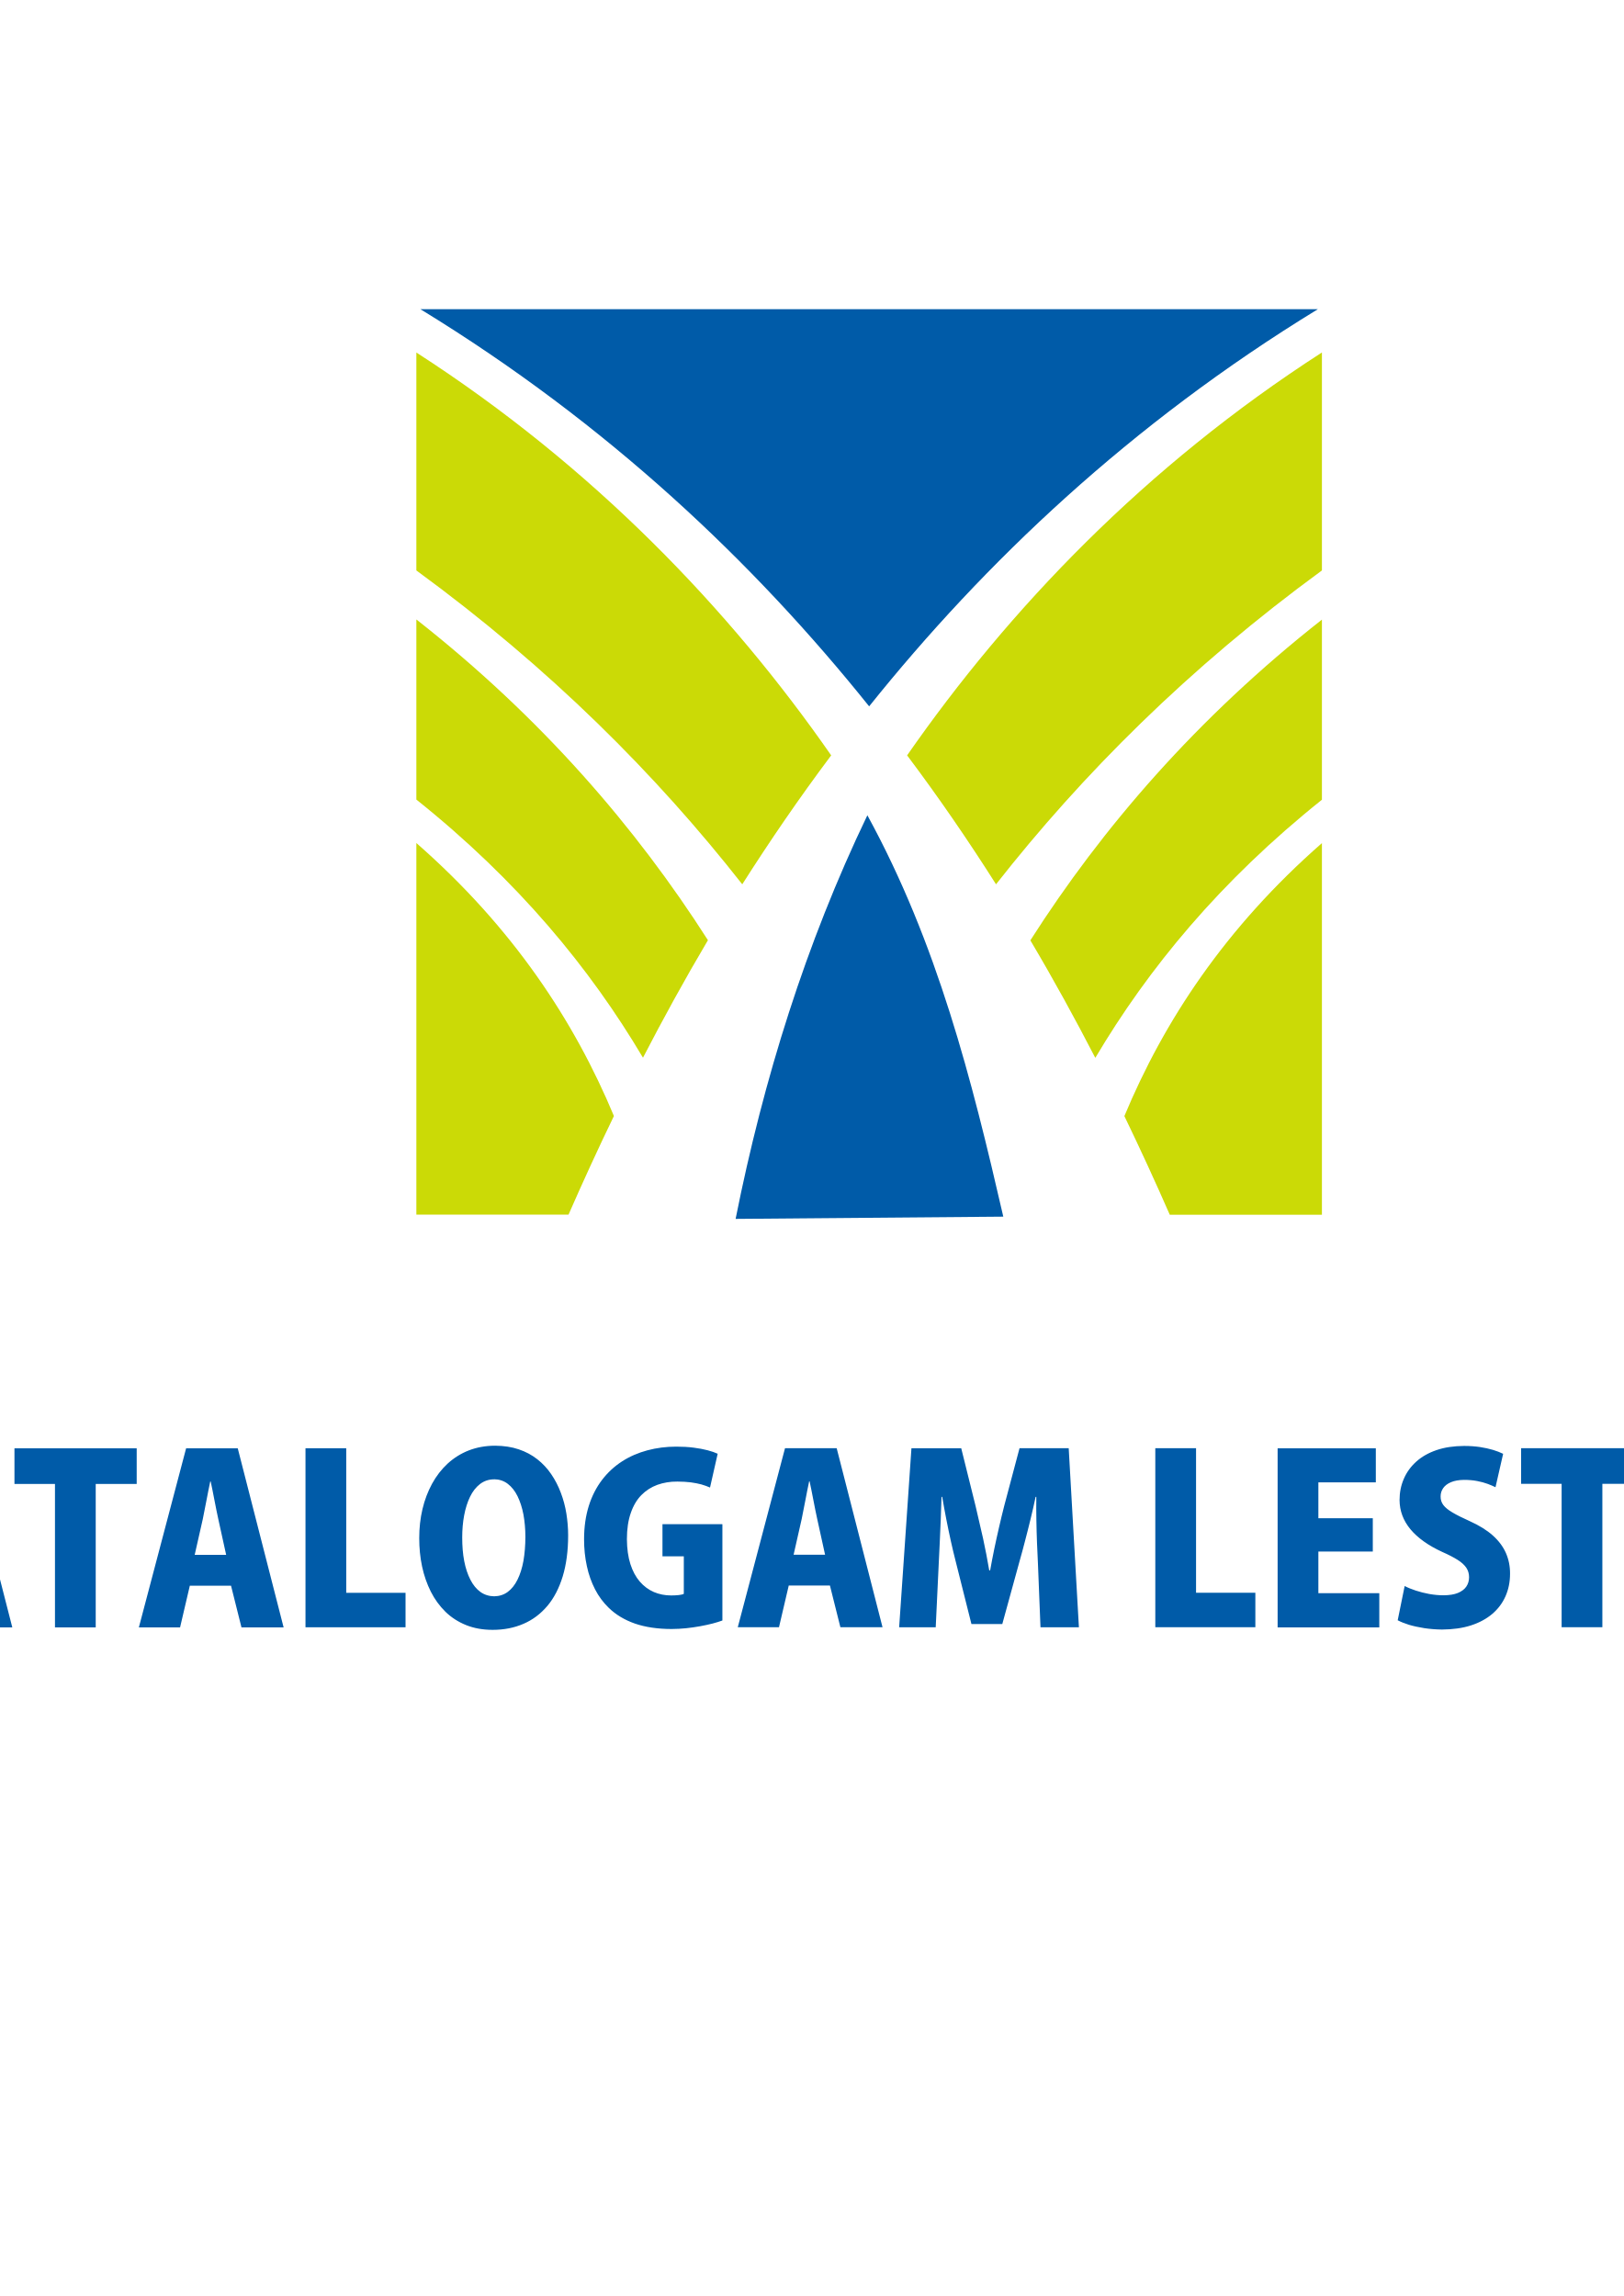
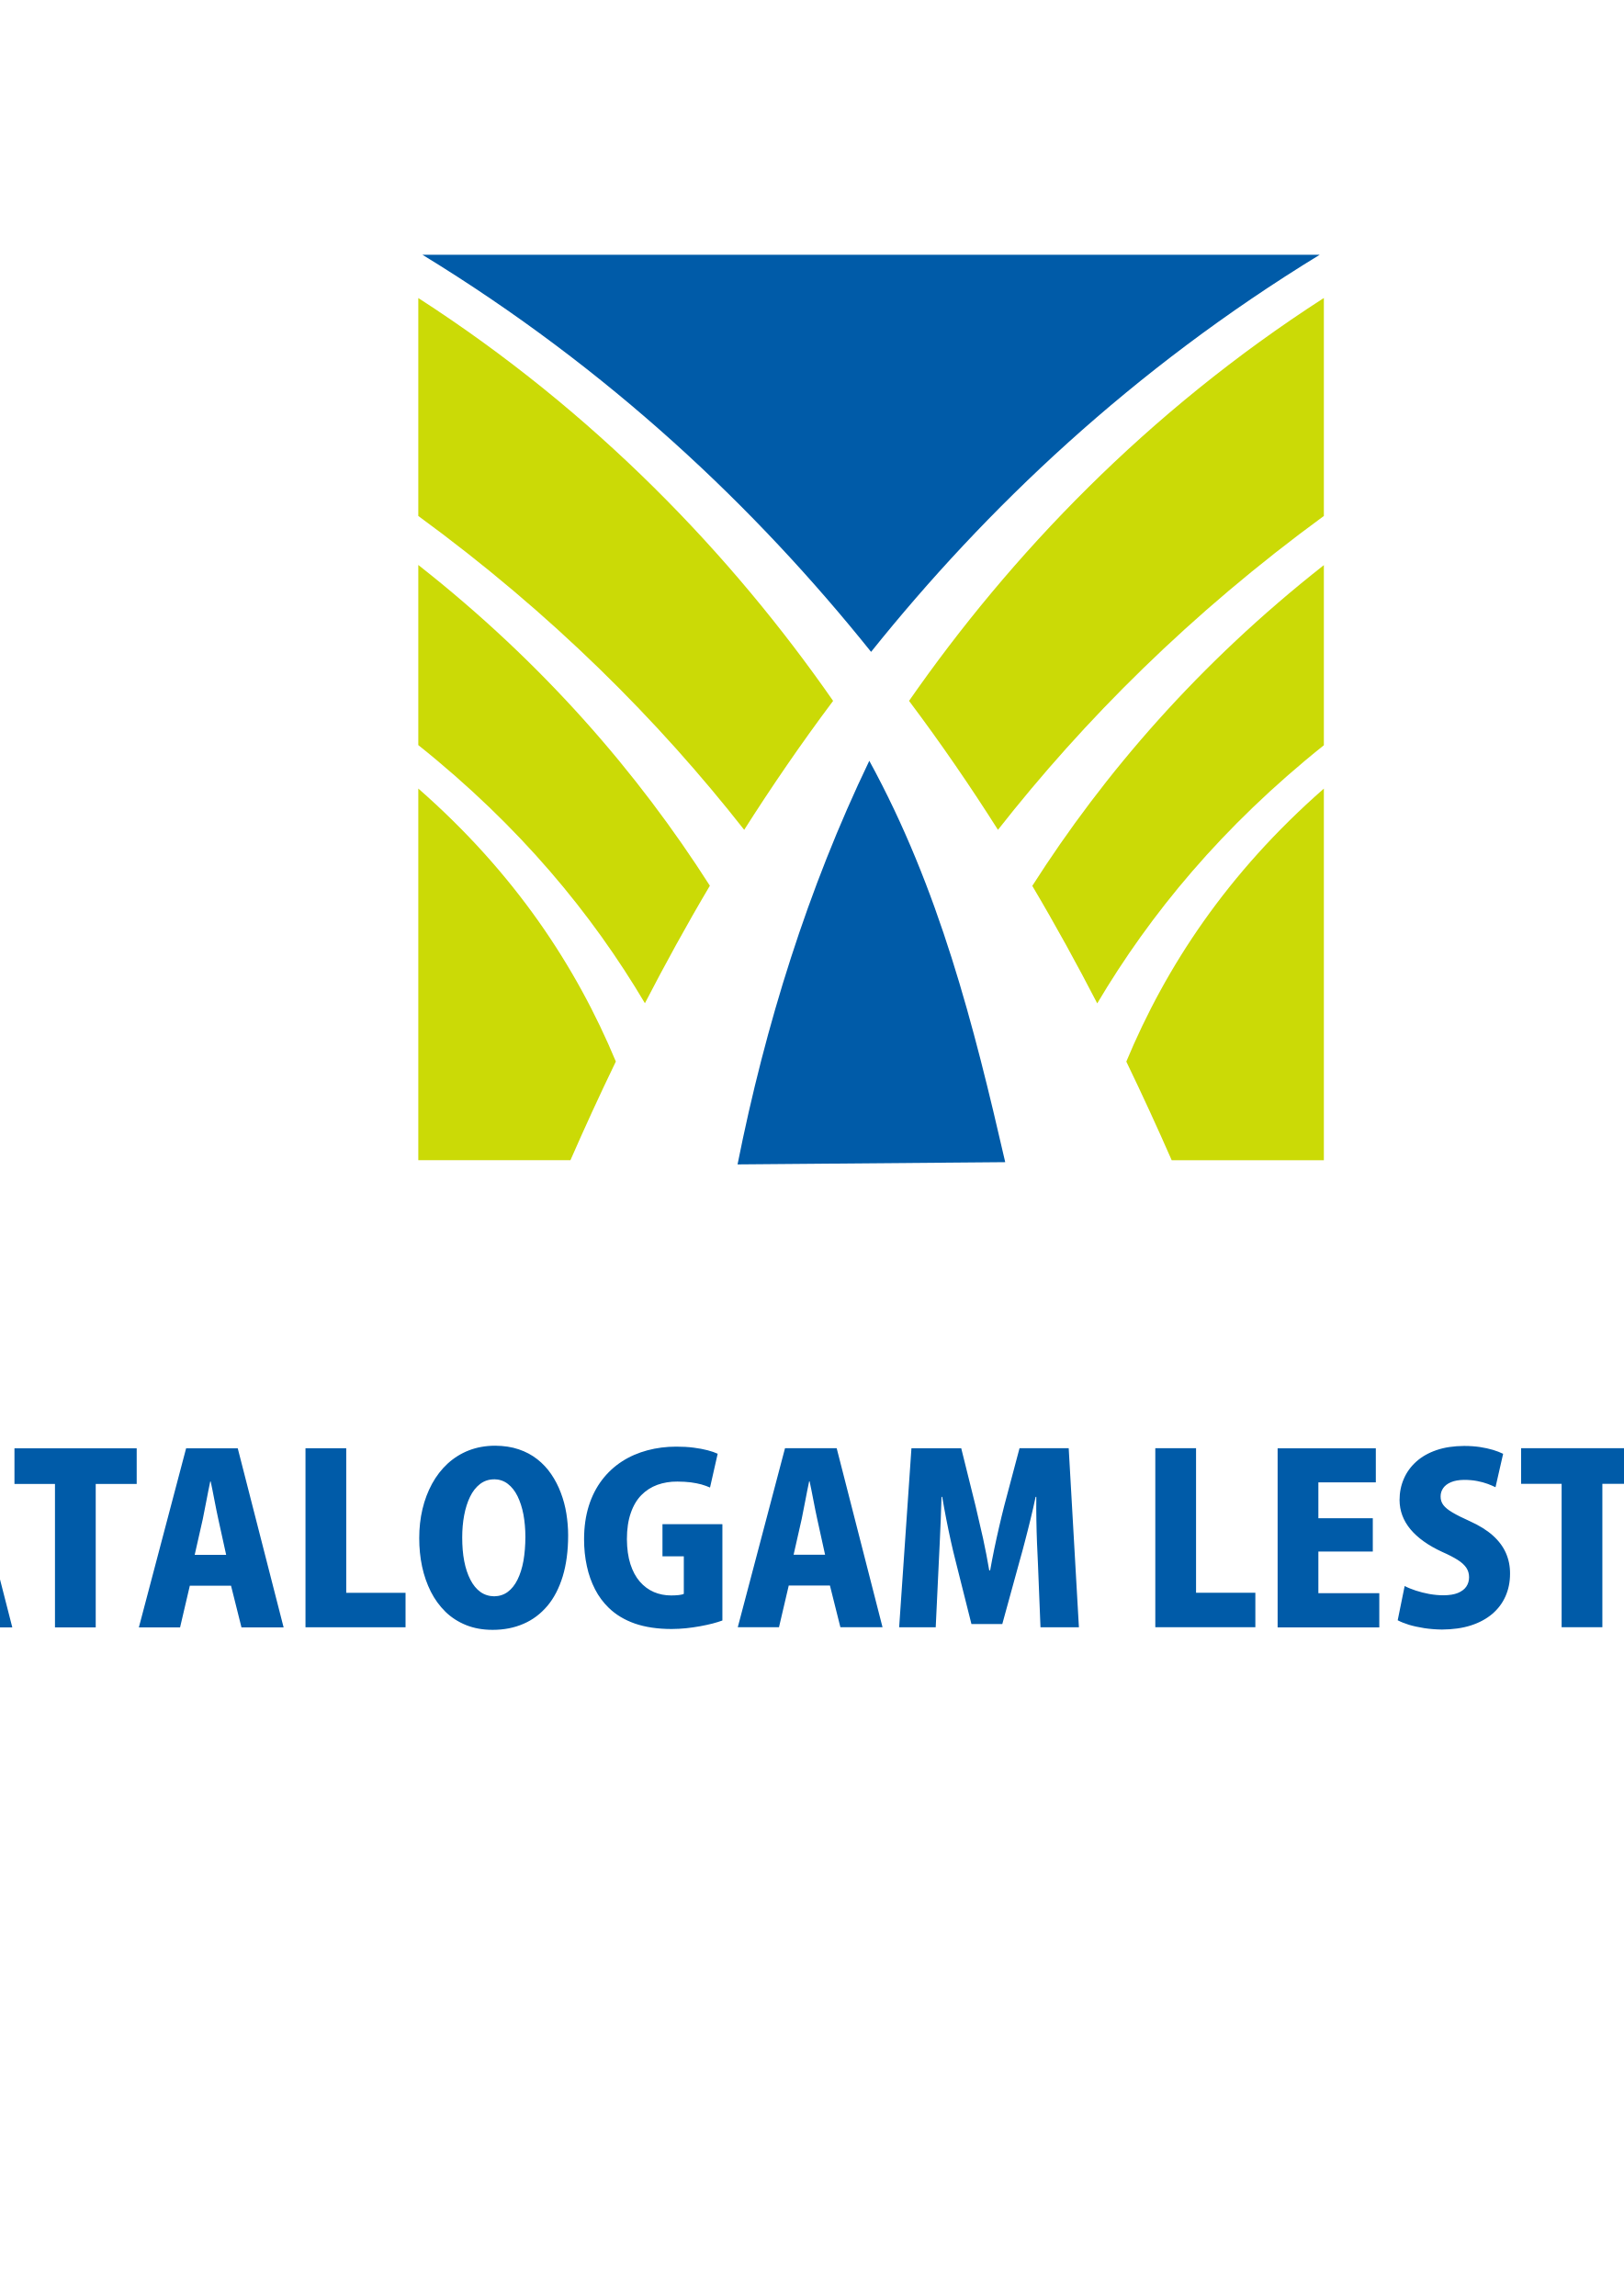
- <svg xmlns="http://www.w3.org/2000/svg" xml:space="preserve" width="210mm" height="297mm" version="1.1" style="shape-rendering:geometricPrecision; text-rendering:geometricPrecision; image-rendering:optimizeQuality; fill-rule:evenodd; clip-rule:evenodd" viewBox="0 0 21000 29700">
-   <defs>
-     <style type="text/css">
-    
+ <svg xmlns="http://www.w3.org/2000/svg" xml:space="preserve" width="210mm" height="297mm" version="1.1" style="shape-rendering:geometricPrecision; text-rendering:geometricPrecision; image-rendering:optimizeQuality; fill-rule:evenodd; clip-rule:evenodd" viewBox="0 0 21000 29700" id="svg2">
+   <defs id="defs4">
+     <style type="text/css" id="style6">
    .fil0 {fill:#CBDA06}
    .fil1 {fill:#005BA8}
    .fil2 {fill:#005BA8;fill-rule:nonzero}
-    
-   </style>
+    </style>
  </defs>
-   <g id="Layer_x0020_1">
-     <g id="_699834112">
-       <path class="fil0" d="M5385 7379l0 -2819c2285,1473 4052,3323 5365,5211 -416,555 -798,1114 -1150,1668 -1112,-1417 -2488,-2797 -4215,-4060z" />
-       <path class="fil0" d="M5385 10344l0 -2331c1618,1271 2843,2695 3771,4149 -305,515 -583,1023 -840,1520 -685,-1156 -1615,-2287 -2931,-3339z" />
-       <path class="fil0" d="M7353 15712l-1968 0 0 -4807c1251,1096 2044,2305 2555,3531 -212,438 -407,865 -587,1276z" />
-       <path class="fil1" d="M5438 4000l11606 0c-2424,1482 -4314,3279 -5803,5137 -1489,-1858 -3379,-3655 -5803,-5137z" />
-       <path class="fil1" d="M11218 10546c-795,1655 -1343,3410 -1704,5221l3462 -29c-408,-1775 -852,-3535 -1758,-5192z" />
-       <path class="fil0" d="M17097 10906l0 4807 -1968 0c-180,-411 -375,-837 -587,-1276 511,-1226 1303,-2435 2555,-3531z" />
-       <path class="fil0" d="M17097 8014l0 2331c-1316,1052 -2246,2183 -2931,3339 -257,-497 -535,-1006 -840,-1520 928,-1455 2154,-2878 3771,-4149z" />
-       <path class="fil0" d="M17097 4560l0 2819c-1727,1263 -3103,2643 -4215,4060 -351,-554 -733,-1113 -1150,-1668 1313,-1888 3079,-3739 5364,-5211z" />
-     </g>
-     <path class="fil2" d="M-1740 18735l-1582 0 0 461 524 0 0 1855 527 0 0 -1855 530 0 0 -461zm1306 0l-668 0 -611 2316 533 0 126 -539 533 0 135 539 545 0 -593 -2316zm-557 1378l105 -464c7,-33 14,-70 22,-112 8,-41 16,-83 25,-127 8,-44 17,-87 25,-129 8,-42 16,-81 24,-117l6 0c8,35 16,74 24,116 9,41 17,84 25,128 8,43 17,86 25,127 8,41 16,79 24,114l102 464 -408 0zm2760 -1378l-1582 0 0 461 524 0 0 1855 527 0 0 -1855 530 0 0 -461zm1306 0l-668 0 -611 2316 533 0 126 -539 533 0 135 539 545 0 -593 -2316zm-557 1378l105 -464c7,-33 14,-70 22,-112 8,-41 16,-83 25,-127 8,-44 17,-87 25,-129 9,-42 16,-81 24,-117l6 0c8,35 16,74 24,116 8,41 17,84 25,128 8,43 17,86 25,127 8,41 16,79 24,114l102 464 -408 0zm2727 491l-767 0 0 -1870 -527 0 0 2316 1294 0 0 -446zm1160 -1903c-125,0 -239,21 -342,61 -103,40 -194,98 -274,171 -79,73 -146,160 -201,260 -54,100 -96,209 -124,328 -28,119 -42,244 -42,375 0,128 12,250 37,368 25,117 63,225 113,325 50,99 114,186 189,260 76,74 165,131 266,172 102,41 216,62 344,62 147,0 280,-26 399,-78 120,-51 222,-129 309,-231 86,-102 152,-230 199,-383 46,-152 70,-329 70,-531 0,-94 -8,-188 -23,-282 -15,-93 -39,-183 -72,-269 -32,-86 -74,-167 -124,-240 -50,-74 -110,-138 -180,-193 -70,-55 -150,-98 -240,-128 -90,-31 -192,-46 -304,-47zm-15 434c67,1 126,20 177,59 51,39 93,92 127,161 33,68 59,147 76,237 16,89 25,185 25,287 0,113 -9,217 -25,311 -17,94 -43,175 -77,244 -34,68 -76,121 -126,158 -50,37 -109,56 -176,57 -67,-1 -126,-20 -177,-56 -52,-37 -95,-90 -130,-158 -35,-68 -62,-148 -80,-241 -18,-93 -26,-195 -26,-306 0,-100 8,-196 25,-286 17,-90 42,-170 76,-240 34,-70 77,-125 129,-165 52,-40 113,-61 183,-61zm2951 581l-773 0 0 416 276 0 0 485c-15,8 -37,13 -65,16 -28,3 -61,5 -99,5 -80,0 -154,-15 -223,-44 -69,-30 -130,-75 -182,-135 -52,-60 -93,-136 -122,-227 -29,-91 -44,-198 -45,-321 0,-132 17,-245 50,-339 32,-94 78,-172 137,-232 59,-60 128,-104 207,-133 79,-28 165,-43 259,-42 65,0 122,4 173,10 51,7 97,16 138,27 40,12 78,25 111,40l99 -437c-34,-16 -77,-31 -130,-45 -53,-14 -113,-25 -182,-34 -68,-9 -143,-13 -224,-13 -130,0 -255,16 -374,48 -119,32 -228,79 -327,143 -99,64 -186,144 -259,240 -73,96 -131,208 -171,336 -40,128 -61,272 -61,432 0,121 12,237 36,346 23,109 59,209 106,301 47,91 106,170 176,238 92,90 206,158 340,205 134,46 293,70 475,70 62,0 125,-4 188,-10 62,-7 123,-15 181,-26 58,-11 112,-22 161,-35 49,-13 91,-26 126,-39l0 -1243zm1480 -983l-668 0 -611 2316 533 0 126 -539 533 0 135 539 545 0 -593 -2316zm-557 1378l105 -464c7,-33 14,-70 22,-112 8,-41 16,-83 25,-127 8,-44 17,-87 25,-129 9,-42 16,-81 24,-117l6 0c8,35 16,74 24,116 9,41 17,84 25,128 8,43 17,86 25,127 8,41 16,79 24,114l102 464 -408 0zm3557 -1378l-635 0 -198 746c-23,90 -45,182 -67,277 -22,94 -42,188 -62,282 -19,94 -37,185 -53,275l-12 0c-23,-137 -50,-275 -80,-414 -31,-139 -63,-278 -96,-416l-186 -749 -644 0 -159 2316 473 0 39 -824c4,-84 9,-174 13,-270 4,-97 9,-196 13,-297 4,-101 7,-200 10,-296l9 0c16,95 34,192 53,290 19,97 39,192 59,283 20,91 40,173 59,248l207 824 399 0 228 -830c21,-75 44,-157 67,-248 24,-90 47,-184 71,-281 24,-97 45,-192 65,-286l9 0c-1,102 -1,204 1,304 2,100 4,198 8,292 4,94 8,182 12,264l33 827 497 0 -132 -2316zm2415 1870l-767 0 0 -1870 -527 0 0 2316 1294 0 0 -446zm1603 6l-788 0 0 -539 704 0 0 -431 -704 0 0 -464 743 0 0 -440 -1270 0 0 2316 1315 0 0 -440zm1600 -1804c-37,-18 -80,-35 -130,-50 -50,-15 -106,-27 -169,-37 -62,-9 -130,-14 -204,-14 -134,1 -253,18 -357,54 -103,35 -191,85 -262,149 -71,64 -125,138 -161,223 -37,85 -55,176 -55,275 1,138 47,263 140,376 93,112 231,211 414,295 80,35 145,69 196,101 51,32 88,66 113,102 24,36 36,77 36,123 0,46 -12,87 -36,122 -24,35 -61,62 -109,82 -49,20 -110,29 -184,30 -62,0 -124,-6 -186,-17 -61,-11 -119,-26 -174,-44 -54,-18 -102,-37 -144,-59l-90 443c37,20 85,39 144,58 59,18 126,32 200,44 73,11 150,17 228,18 140,-1 265,-18 374,-53 109,-35 201,-85 277,-149 75,-64 132,-140 171,-228 39,-88 59,-185 59,-291 1,-96 -17,-185 -53,-268 -36,-82 -92,-158 -169,-227 -77,-69 -177,-131 -299,-186 -93,-42 -168,-79 -223,-112 -55,-32 -95,-65 -119,-97 -24,-32 -36,-70 -35,-112 0,-38 11,-74 33,-106 22,-32 56,-58 101,-77 44,-19 101,-29 169,-30 62,0 118,5 170,15 51,10 96,22 136,37 39,15 73,29 101,43l99 -434zm1816 -72l-1582 0 0 461 524 0 0 1855 527 0 0 -1855 530 0 0 -461zm1306 0l-668 0 -611 2316 533 0 126 -539 533 0 135 539 545 0 -593 -2316zm-557 1378l105 -464c7,-33 14,-70 22,-112 8,-41 16,-83 25,-127 8,-44 17,-87 25,-129 9,-42 16,-81 24,-117l6 0c8,35 16,74 24,116 8,41 17,84 25,128 8,43 17,86 25,127 8,41 16,79 24,114l102 464 -408 0zm2589 -156c72,-28 136,-70 194,-124 57,-54 103,-119 137,-195 34,-75 51,-159 52,-250 -1,-105 -16,-195 -46,-270 -30,-74 -70,-136 -122,-185 -51,-49 -109,-88 -173,-117 -64,-29 -130,-50 -199,-64 -68,-13 -135,-22 -199,-26 -64,-4 -123,-6 -175,-5 -80,0 -158,2 -233,7 -75,4 -146,10 -213,17 -66,7 -126,16 -181,24l0 2283 524 0 0 -902 102 0c58,-1 108,9 147,30 39,20 72,57 98,109 26,52 47,125 63,218 17,91 35,174 52,248 18,74 34,136 50,187 16,51 28,88 38,110l545 0c-11,-23 -23,-58 -37,-104 -14,-46 -28,-100 -43,-160 -14,-60 -30,-124 -45,-190 -15,-66 -30,-130 -45,-193 -17,-74 -39,-140 -65,-197 -25,-57 -57,-106 -94,-146 -37,-40 -82,-70 -135,-91l0 -12zm-632 -198l0 -626c15,-4 36,-8 65,-11 28,-3 63,-4 105,-4 31,0 65,4 101,12 36,9 71,24 103,46 33,22 60,54 80,96 21,41 32,95 32,160 0,63 -14,120 -41,169 -27,48 -67,87 -120,115 -52,28 -115,42 -189,43l-138 0zm1366 1291l527 0 0 -2316 -527 0 0 2316z" />
+   <g id="_699834112" transform="translate(25,-704.7341)">
+     <path style="fill:#cbda06" id="path11" d="m 5385,7379 0,-2819 c 2285,1473 4052,3323 5365,5211 -416,555 -798,1114 -1150,1668 C 8488,10022 7112,8642 5385,7379 z" class="fil0" />
+     <path style="fill:#cbda06" id="path13" d="m 5385,10344 0,-2331 c 1618,1271 2843,2695 3771,4149 -305,515 -583,1023 -840,1520 -685,-1156 -1615,-2287 -2931,-3339 z" class="fil0" />
+     <path style="fill:#cbda06" id="path15" d="m 7353,15712 -1968,0 0,-4807 c 1251,1096 2044,2305 2555,3531 -212,438 -407,865 -587,1276 z" class="fil0" />
+     <path style="fill:#005ba8" id="path17" d="m 5438,4000 11606,0 C 14620,5482 12730,7279 11241,9137 9752,7279 7862,5482 5438,4000 z" class="fil1" />
+     <path style="fill:#005ba8" id="path19" d="m 11218,10546 c -795,1655 -1343,3410 -1704,5221 l 3462,-29 c -408,-1775 -852,-3535 -1758,-5192 z" class="fil1" />
+     <path style="fill:#cbda06" id="path21" d="m 17097,10906 0,4807 -1968,0 c -180,-411 -375,-837 -587,-1276 511,-1226 1303,-2435 2555,-3531 z" class="fil0" />
+     <path style="fill:#cbda06" id="path23" d="m 17097,8014 0,2331 c -1316,1052 -2246,2183 -2931,3339 -257,-497 -535,-1006 -840,-1520 928,-1455 2154,-2878 3771,-4149 z" class="fil0" />
+     <path style="fill:#cbda06" id="path25" d="m 17097,4560 0,2819 c -1727,1263 -3103,2643 -4215,4060 -351,-554 -733,-1113 -1150,-1668 1313,-1888 3079,-3739 5364,-5211 z" class="fil0" />
  </g>
+   <path style="fill:#005ba8;fill-rule:nonzero" id="path27" d="m -1740,18735 -1582,0 0,461 524,0 0,1855 527,0 0,-1855 530,0 0,-461 z m 1306,0 -668,0 -611,2316 533,0 126,-539 533,0 135,539 545,0 -593,-2316 z m -557,1378 105,-464 c 7,-33 14,-70 22,-112 8,-41 16,-83 25,-127 8,-44 17,-87 25,-129 8,-42 16,-81 24,-117 l 6,0 c 8,35 16,74 24,116 9,41 17,84 25,128 8,43 17,86 25,127 8,41 16,79 24,114 l 102,464 -408,0 z m 2760,-1378 -1582,0 0,461 524,0 0,1855 527,0 0,-1855 530,0 0,-461 z m 1306,0 -668,0 -611,2316 533,0 126,-539 533,0 135,539 545,0 -593,-2316 z m -557,1378 105,-464 c 7,-33 14,-70 22,-112 8,-41 16,-83 25,-127 8,-44 17,-87 25,-129 9,-42 16,-81 24,-117 l 6,0 c 8,35 16,74 24,116 8,41 17,84 25,128 8,43 17,86 25,127 8,41 16,79 24,114 l 102,464 -408,0 z m 2727,491 -767,0 0,-1870 -527,0 0,2316 1294,0 0,-446 z m 1160,-1903 c -125,0 -239,21 -342,61 -103,40 -194,98 -274,171 -79,73 -146,160 -201,260 -54,100 -96,209 -124,328 -28,119 -42,244 -42,375 0,128 12,250 37,368 25,117 63,225 113,325 50,99 114,186 189,260 76,74 165,131 266,172 102,41 216,62 344,62 147,0 280,-26 399,-78 120,-51 222,-129 309,-231 86,-102 152,-230 199,-383 46,-152 70,-329 70,-531 0,-94 -8,-188 -23,-282 -15,-93 -39,-183 -72,-269 -32,-86 -74,-167 -124,-240 -50,-74 -110,-138 -180,-193 -70,-55 -150,-98 -240,-128 -90,-31 -192,-46 -304,-47 z m -15,434 c 67,1 126,20 177,59 51,39 93,92 127,161 33,68 59,147 76,237 16,89 25,185 25,287 0,113 -9,217 -25,311 -17,94 -43,175 -77,244 -34,68 -76,121 -126,158 -50,37 -109,56 -176,57 -67,-1 -126,-20 -177,-56 -52,-37 -95,-90 -130,-158 -35,-68 -62,-148 -80,-241 -18,-93 -26,-195 -26,-306 0,-100 8,-196 25,-286 17,-90 42,-170 76,-240 34,-70 77,-125 129,-165 52,-40 113,-61 183,-61 z m 2951,581 -773,0 0,416 276,0 0,485 c -15,8 -37,13 -65,16 -28,3 -61,5 -99,5 -80,0 -154,-15 -223,-44 -69,-30 -130,-75 -182,-135 -52,-60 -93,-136 -122,-227 -29,-91 -44,-198 -45,-321 0,-132 17,-245 50,-339 32,-94 78,-172 137,-232 59,-60 128,-104 207,-133 79,-28 165,-43 259,-42 65,0 122,4 173,10 51,7 97,16 138,27 40,12 78,25 111,40 l 99,-437 c -34,-16 -77,-31 -130,-45 -53,-14 -113,-25 -182,-34 -68,-9 -143,-13 -224,-13 -130,0 -255,16 -374,48 -119,32 -228,79 -327,143 -99,64 -186,144 -259,240 -73,96 -131,208 -171,336 -40,128 -61,272 -61,432 0,121 12,237 36,346 23,109 59,209 106,301 47,91 106,170 176,238 92,90 206,158 340,205 134,46 293,70 475,70 62,0 125,-4 188,-10 62,-7 123,-15 181,-26 58,-11 112,-22 161,-35 49,-13 91,-26 126,-39 l 0,-1243 z m 1480,-983 -668,0 -611,2316 533,0 126,-539 533,0 135,539 545,0 -593,-2316 z m -557,1378 105,-464 c 7,-33 14,-70 22,-112 8,-41 16,-83 25,-127 8,-44 17,-87 25,-129 9,-42 16,-81 24,-117 l 6,0 c 8,35 16,74 24,116 9,41 17,84 25,128 8,43 17,86 25,127 8,41 16,79 24,114 l 102,464 -408,0 z m 3557,-1378 -635,0 -198,746 c -23,90 -45,182 -67,277 -22,94 -42,188 -62,282 -19,94 -37,185 -53,275 l -12,0 c -23,-137 -50,-275 -80,-414 -31,-139 -63,-278 -96,-416 l -186,-749 -644,0 -159,2316 473,0 39,-824 c 4,-84 9,-174 13,-270 4,-97 9,-196 13,-297 4,-101 7,-200 10,-296 l 9,0 c 16,95 34,192 53,290 19,97 39,192 59,283 20,91 40,173 59,248 l 207,824 399,0 228,-830 c 21,-75 44,-157 67,-248 24,-90 47,-184 71,-281 24,-97 45,-192 65,-286 l 9,0 c -1,102 -1,204 1,304 2,100 4,198 8,292 4,94 8,182 12,264 l 33,827 497,0 -132,-2316 z m 2415,1870 -767,0 0,-1870 -527,0 0,2316 1294,0 0,-446 z m 1603,6 -788,0 0,-539 704,0 0,-431 -704,0 0,-464 743,0 0,-440 -1270,0 0,2316 1315,0 0,-440 z m 1600,-1804 c -37,-18 -80,-35 -130,-50 -50,-15 -106,-27 -169,-37 -62,-9 -130,-14 -204,-14 -134,1 -253,18 -357,54 -103,35 -191,85 -262,149 -71,64 -125,138 -161,223 -37,85 -55,176 -55,275 1,138 47,263 140,376 93,112 231,211 414,295 80,35 145,69 196,101 51,32 88,66 113,102 24,36 36,77 36,123 0,46 -12,87 -36,122 -24,35 -61,62 -109,82 -49,20 -110,29 -184,30 -62,0 -124,-6 -186,-17 -61,-11 -119,-26 -174,-44 -54,-18 -102,-37 -144,-59 l -90,443 c 37,20 85,39 144,58 59,18 126,32 200,44 73,11 150,17 228,18 140,-1 265,-18 374,-53 109,-35 201,-85 277,-149 75,-64 132,-140 171,-228 39,-88 59,-185 59,-291 1,-96 -17,-185 -53,-268 -36,-82 -92,-158 -169,-227 -77,-69 -177,-131 -299,-186 -93,-42 -168,-79 -223,-112 -55,-32 -95,-65 -119,-97 -24,-32 -36,-70 -35,-112 0,-38 11,-74 33,-106 22,-32 56,-58 101,-77 44,-19 101,-29 169,-30 62,0 118,5 170,15 51,10 96,22 136,37 39,15 73,29 101,43 l 99,-434 z m 1816,-72 -1582,0 0,461 524,0 0,1855 527,0 0,-1855 530,0 0,-461 z m 1306,0 -668,0 -611,2316 533,0 126,-539 533,0 135,539 545,0 -593,-2316 z m -557,1378 105,-464 c 7,-33 14,-70 22,-112 8,-41 16,-83 25,-127 8,-44 17,-87 25,-129 9,-42 16,-81 24,-117 l 6,0 c 8,35 16,74 24,116 8,41 17,84 25,128 8,43 17,86 25,127 8,41 16,79 24,114 l 102,464 -408,0 z m 2589,-156 c 72,-28 136,-70 194,-124 57,-54 103,-119 137,-195 34,-75 51,-159 52,-250 -1,-105 -16,-195 -46,-270 -30,-74 -70,-136 -122,-185 -51,-49 -109,-88 -173,-117 -64,-29 -130,-50 -199,-64 -68,-13 -135,-22 -199,-26 -64,-4 -123,-6 -175,-5 -80,0 -158,2 -233,7 -75,4 -146,10 -213,17 -66,7 -126,16 -181,24 l 0,2283 524,0 0,-902 102,0 c 58,-1 108,9 147,30 39,20 72,57 98,109 26,52 47,125 63,218 17,91 35,174 52,248 18,74 34,136 50,187 16,51 28,88 38,110 l 545,0 c -11,-23 -23,-58 -37,-104 -14,-46 -28,-100 -43,-160 -14,-60 -30,-124 -45,-190 -15,-66 -30,-130 -45,-193 -17,-74 -39,-140 -65,-197 -25,-57 -57,-106 -94,-146 -37,-40 -82,-70 -135,-91 l 0,-12 z m -632,-198 0,-626 c 15,-4 36,-8 65,-11 28,-3 63,-4 105,-4 31,0 65,4 101,12 36,9 71,24 103,46 33,22 60,54 80,96 21,41 32,95 32,160 0,63 -14,120 -41,169 -27,48 -67,87 -120,115 -52,28 -115,42 -189,43 l -138,0 z m 1366,1291 527,0 0,-2316 -527,0 0,2316 z" class="fil2" />
+   <rect style="opacity:0;fill:#e6e6e6;fill-opacity:1;stroke:none" id="rect3018" width="14111.111" height="14111.111" x="4210.444" y="2123.21" />
</svg>
